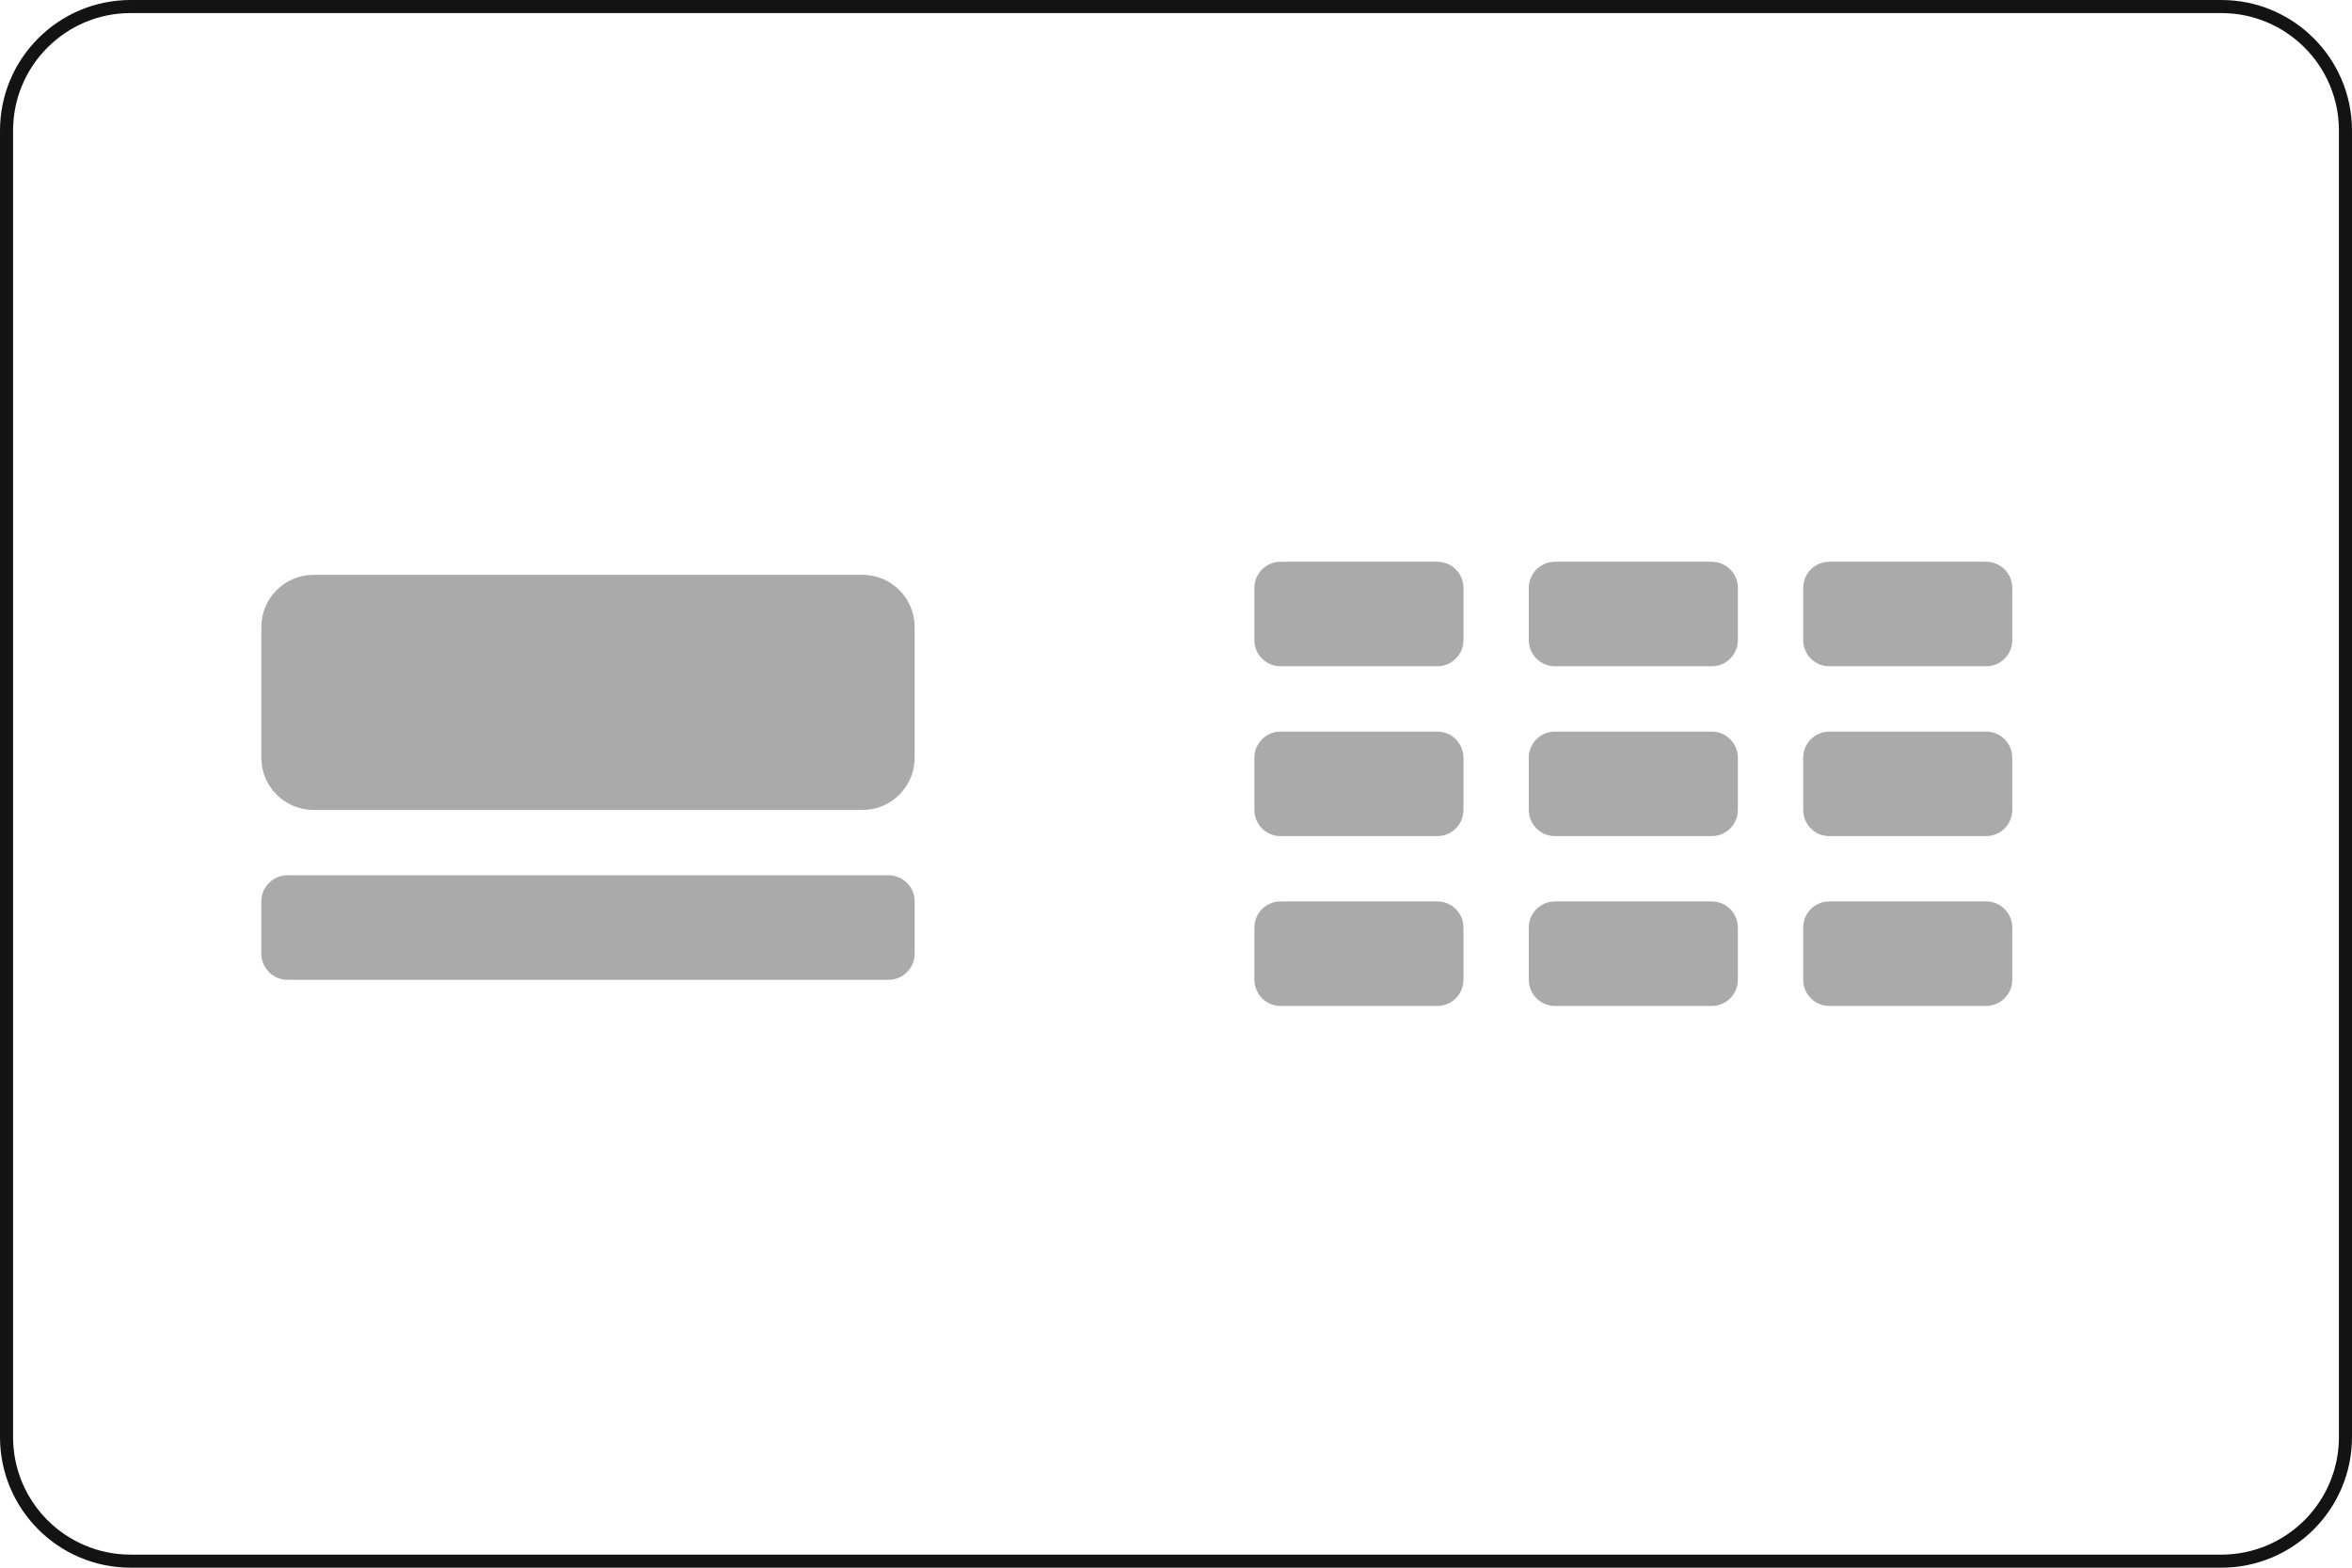
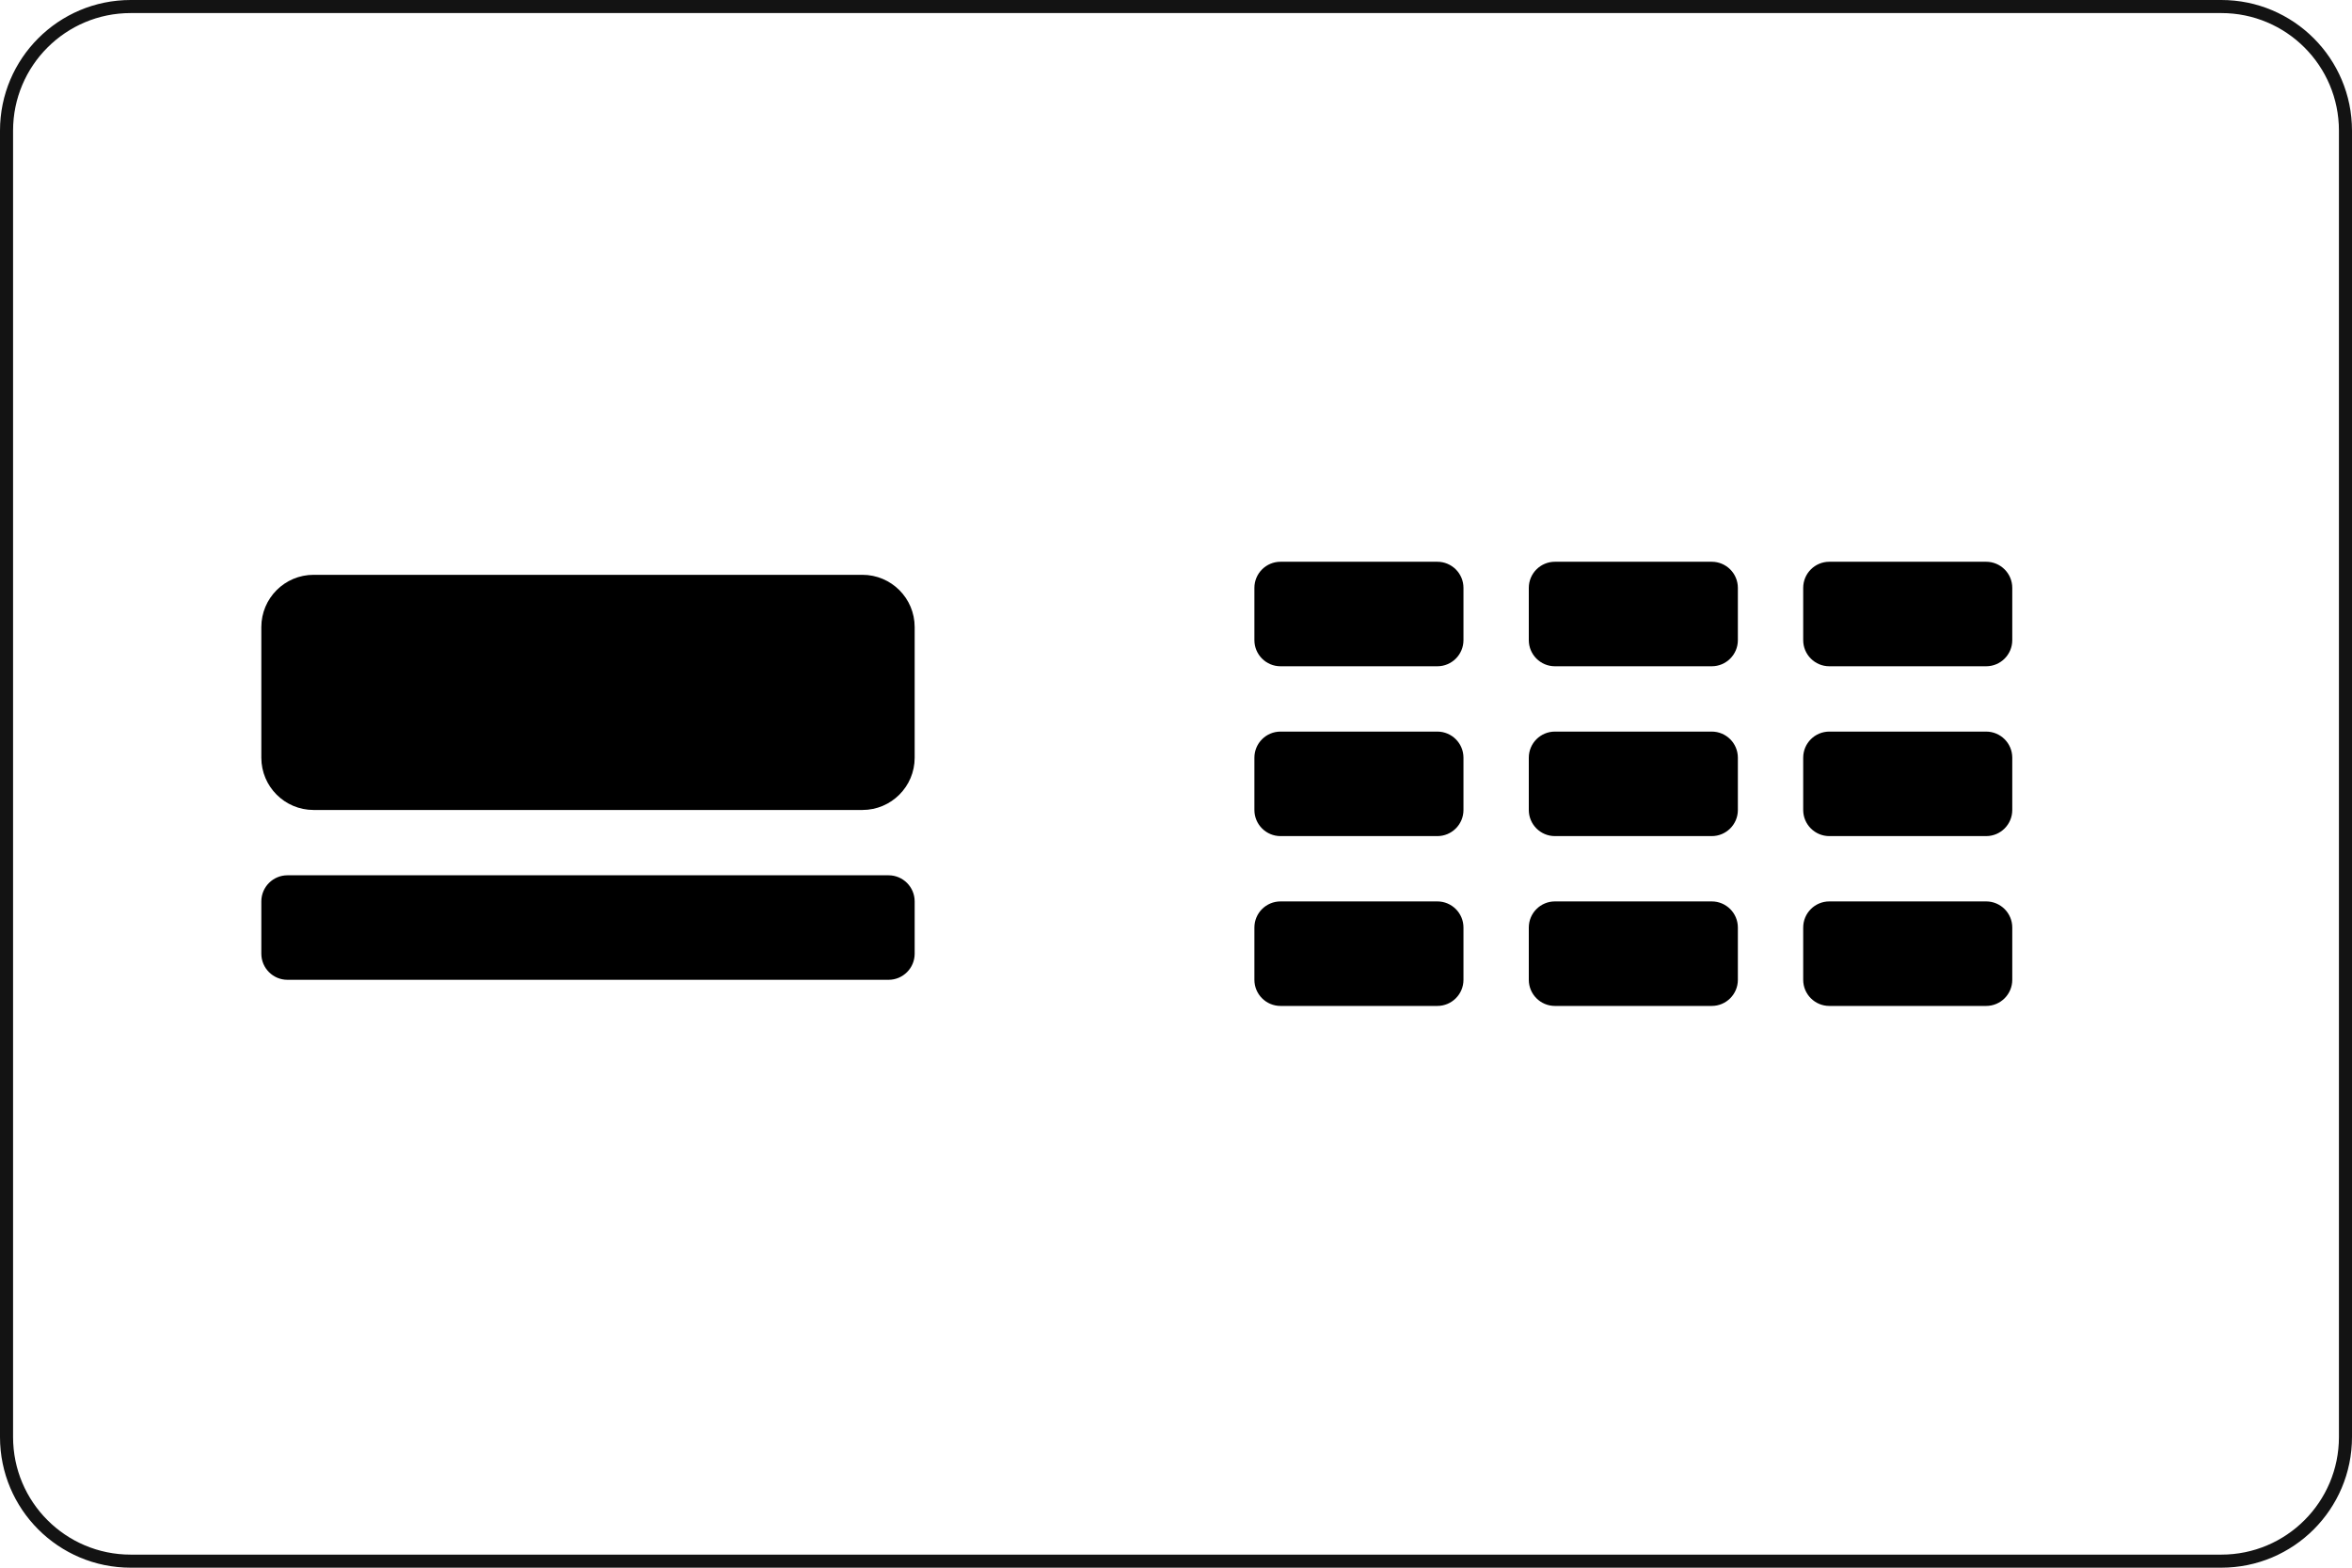
<svg xmlns="http://www.w3.org/2000/svg" width="180" height="120" viewBox="0 0 180 120" fill="none">
-   <rect x="20" y="44" width="50" height="18" rx="4" fill="#AAAAAA" />
-   <rect x="20" y="67" width="50" height="8" rx="2" fill="#AAAAAA" />
-   <rect x="96" y="43" width="16" height="8" rx="2" fill="#AAAAAA" />
-   <rect x="96" y="56" width="16" height="8" rx="2" fill="#AAAAAA" />
-   <rect x="96" y="69" width="16" height="8" rx="2" fill="#AAAAAA" />
-   <rect x="117" y="43" width="16" height="8" rx="2" fill="#AAAAAA" />
-   <rect x="117" y="56" width="16" height="8" rx="2" fill="#AAAAAA" />
-   <rect x="117" y="69" width="16" height="8" rx="2" fill="#AAAAAA" />
-   <rect x="138" y="43" width="16" height="8" rx="2" fill="#AAAAAA" />
-   <rect x="138" y="56" width="16" height="8" rx="2" fill="#AAAAAA" />
-   <rect x="138" y="69" width="16" height="8" rx="2" fill="#AAAAAA" />
+   <rect x="20" y="44" width="50" height="18" rx="4" fill="currentColor" />
+   <rect x="20" y="67" width="50" height="8" rx="2" fill="currentColor" />
+   <rect x="96" y="43" width="16" height="8" rx="2" fill="currentColor" />
+   <rect x="96" y="56" width="16" height="8" rx="2" fill="currentColor" />
+   <rect x="96" y="69" width="16" height="8" rx="2" fill="currentColor" />
+   <rect x="117" y="43" width="16" height="8" rx="2" fill="currentColor" />
+   <rect x="117" y="56" width="16" height="8" rx="2" fill="currentColor" />
+   <rect x="117" y="69" width="16" height="8" rx="2" fill="currentColor" />
+   <rect x="138" y="43" width="16" height="8" rx="2" fill="currentColor" />
+   <rect x="138" y="56" width="16" height="8" rx="2" fill="currentColor" />
+   <rect x="138" y="69" width="16" height="8" rx="2" fill="currentColor" />
  <rect x="0.5" y="0.5" width="179" height="119" rx="9.5" stroke="#131313" />
</svg>
